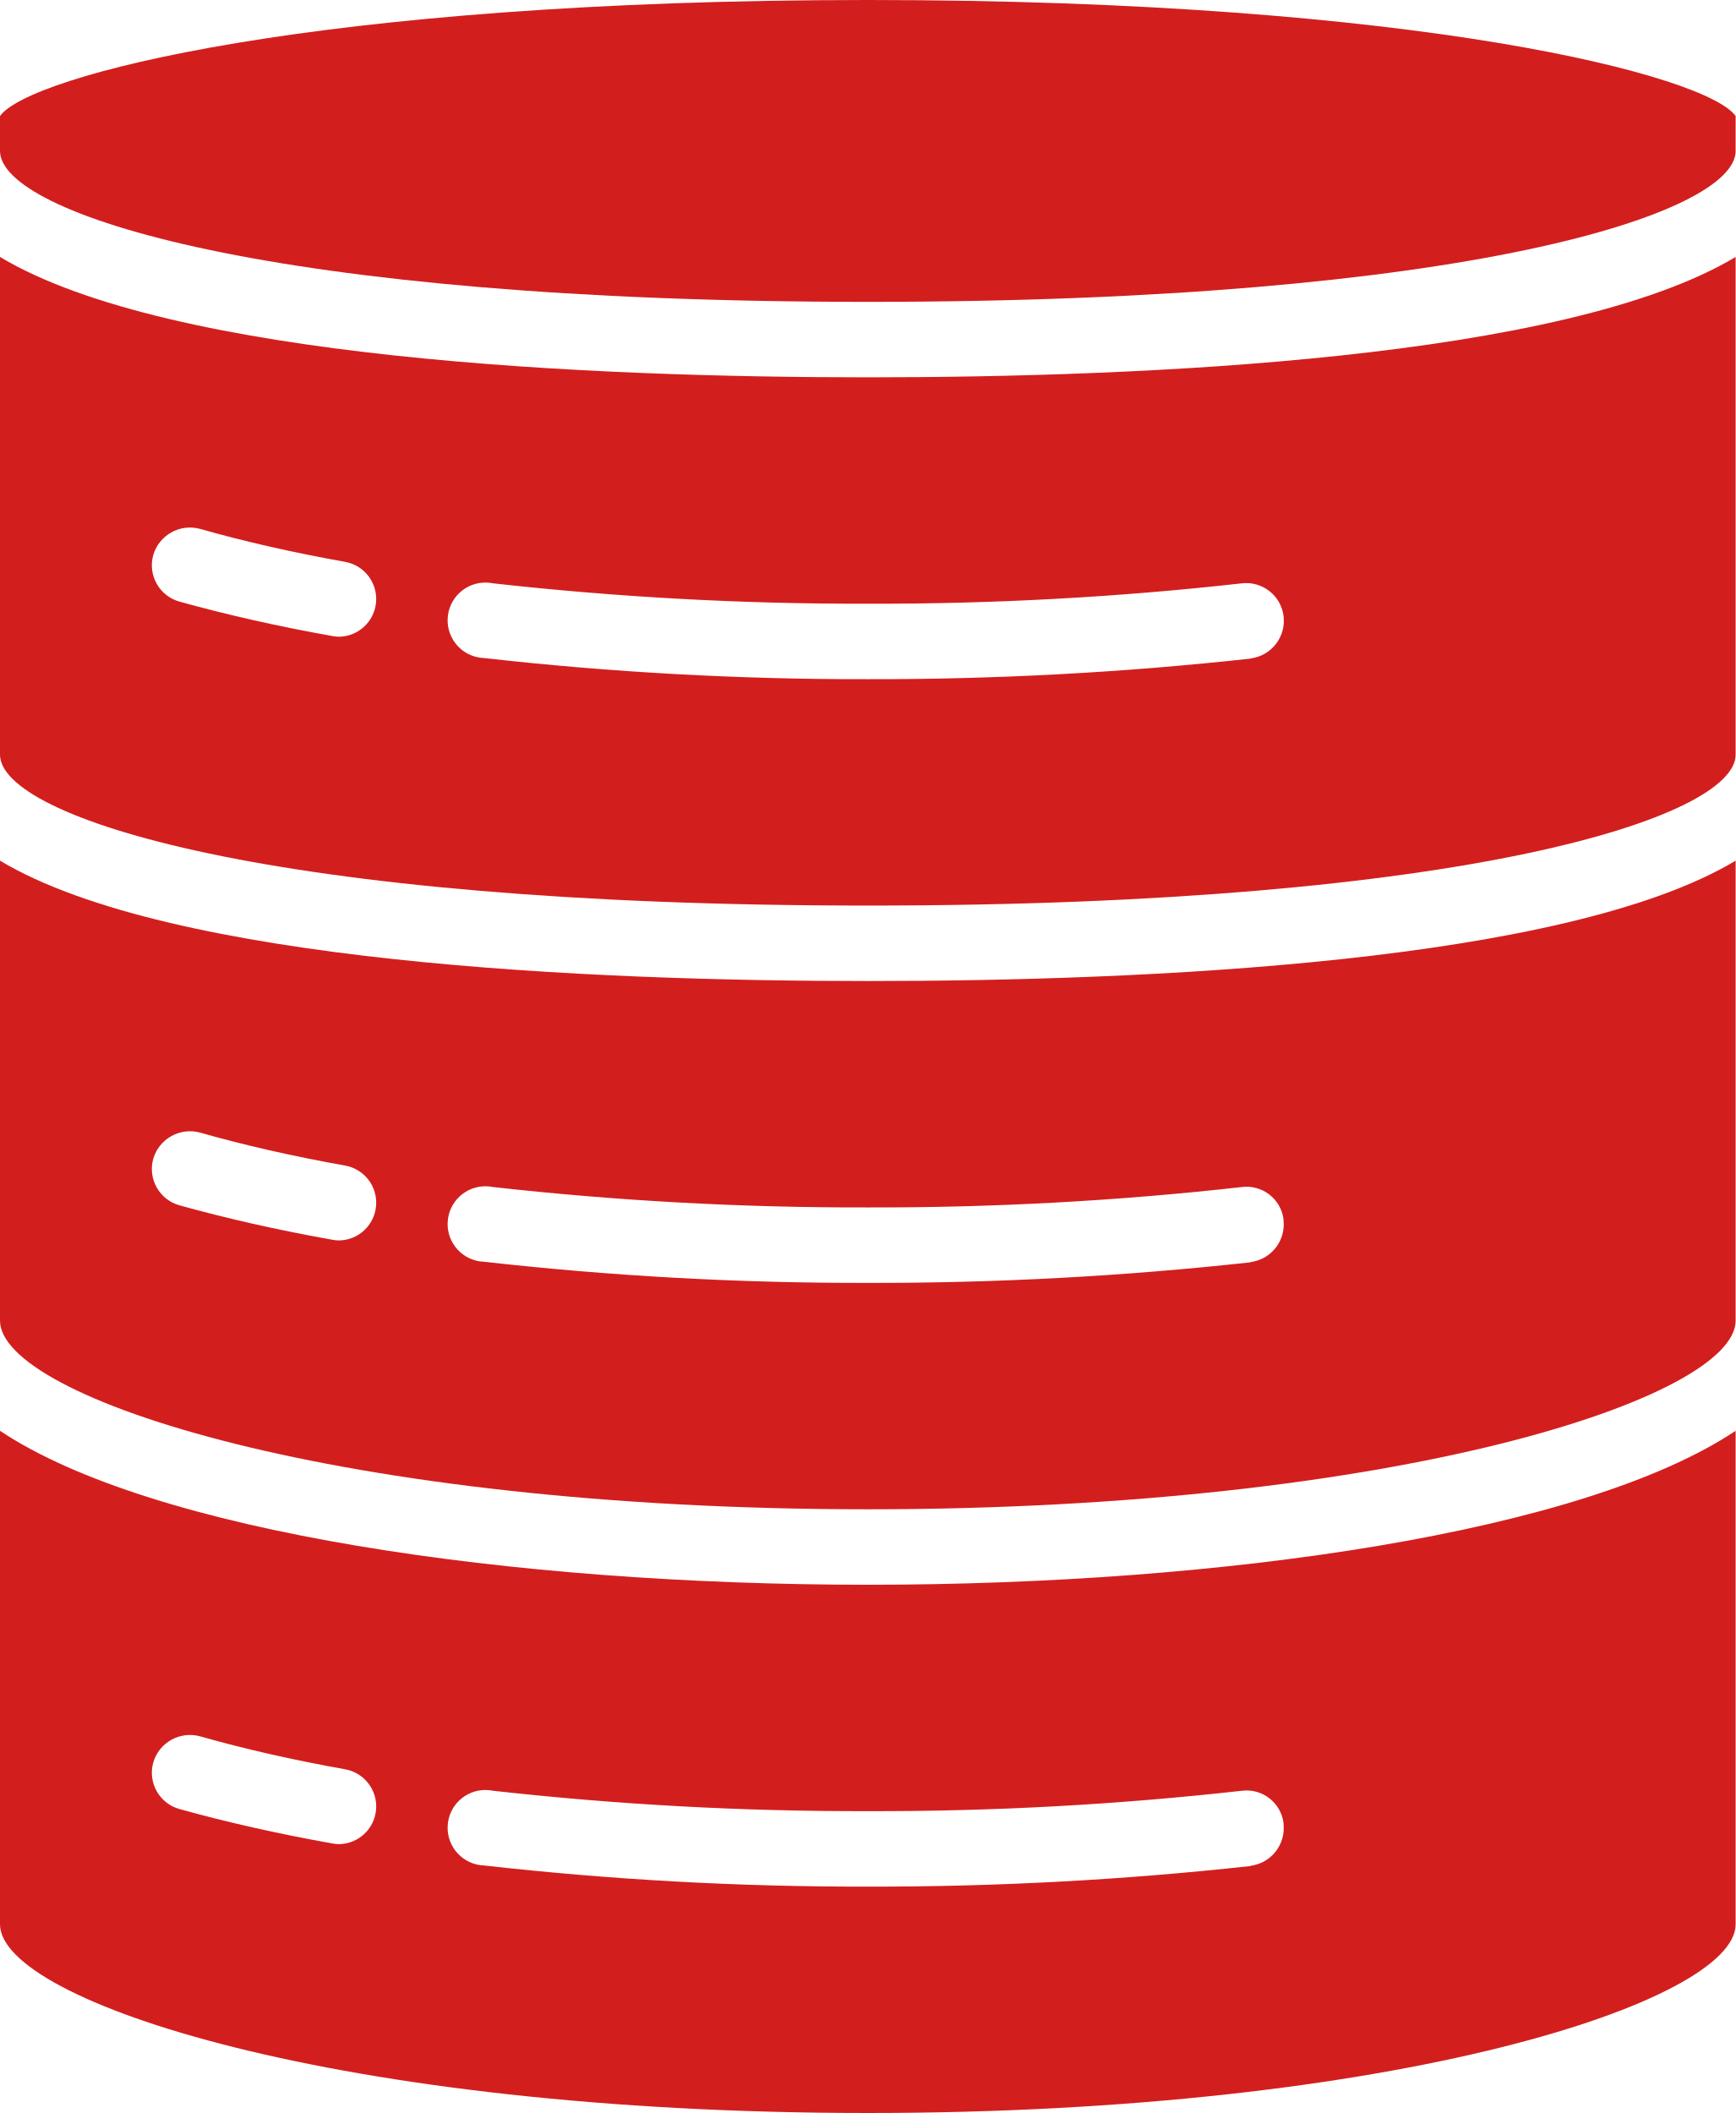
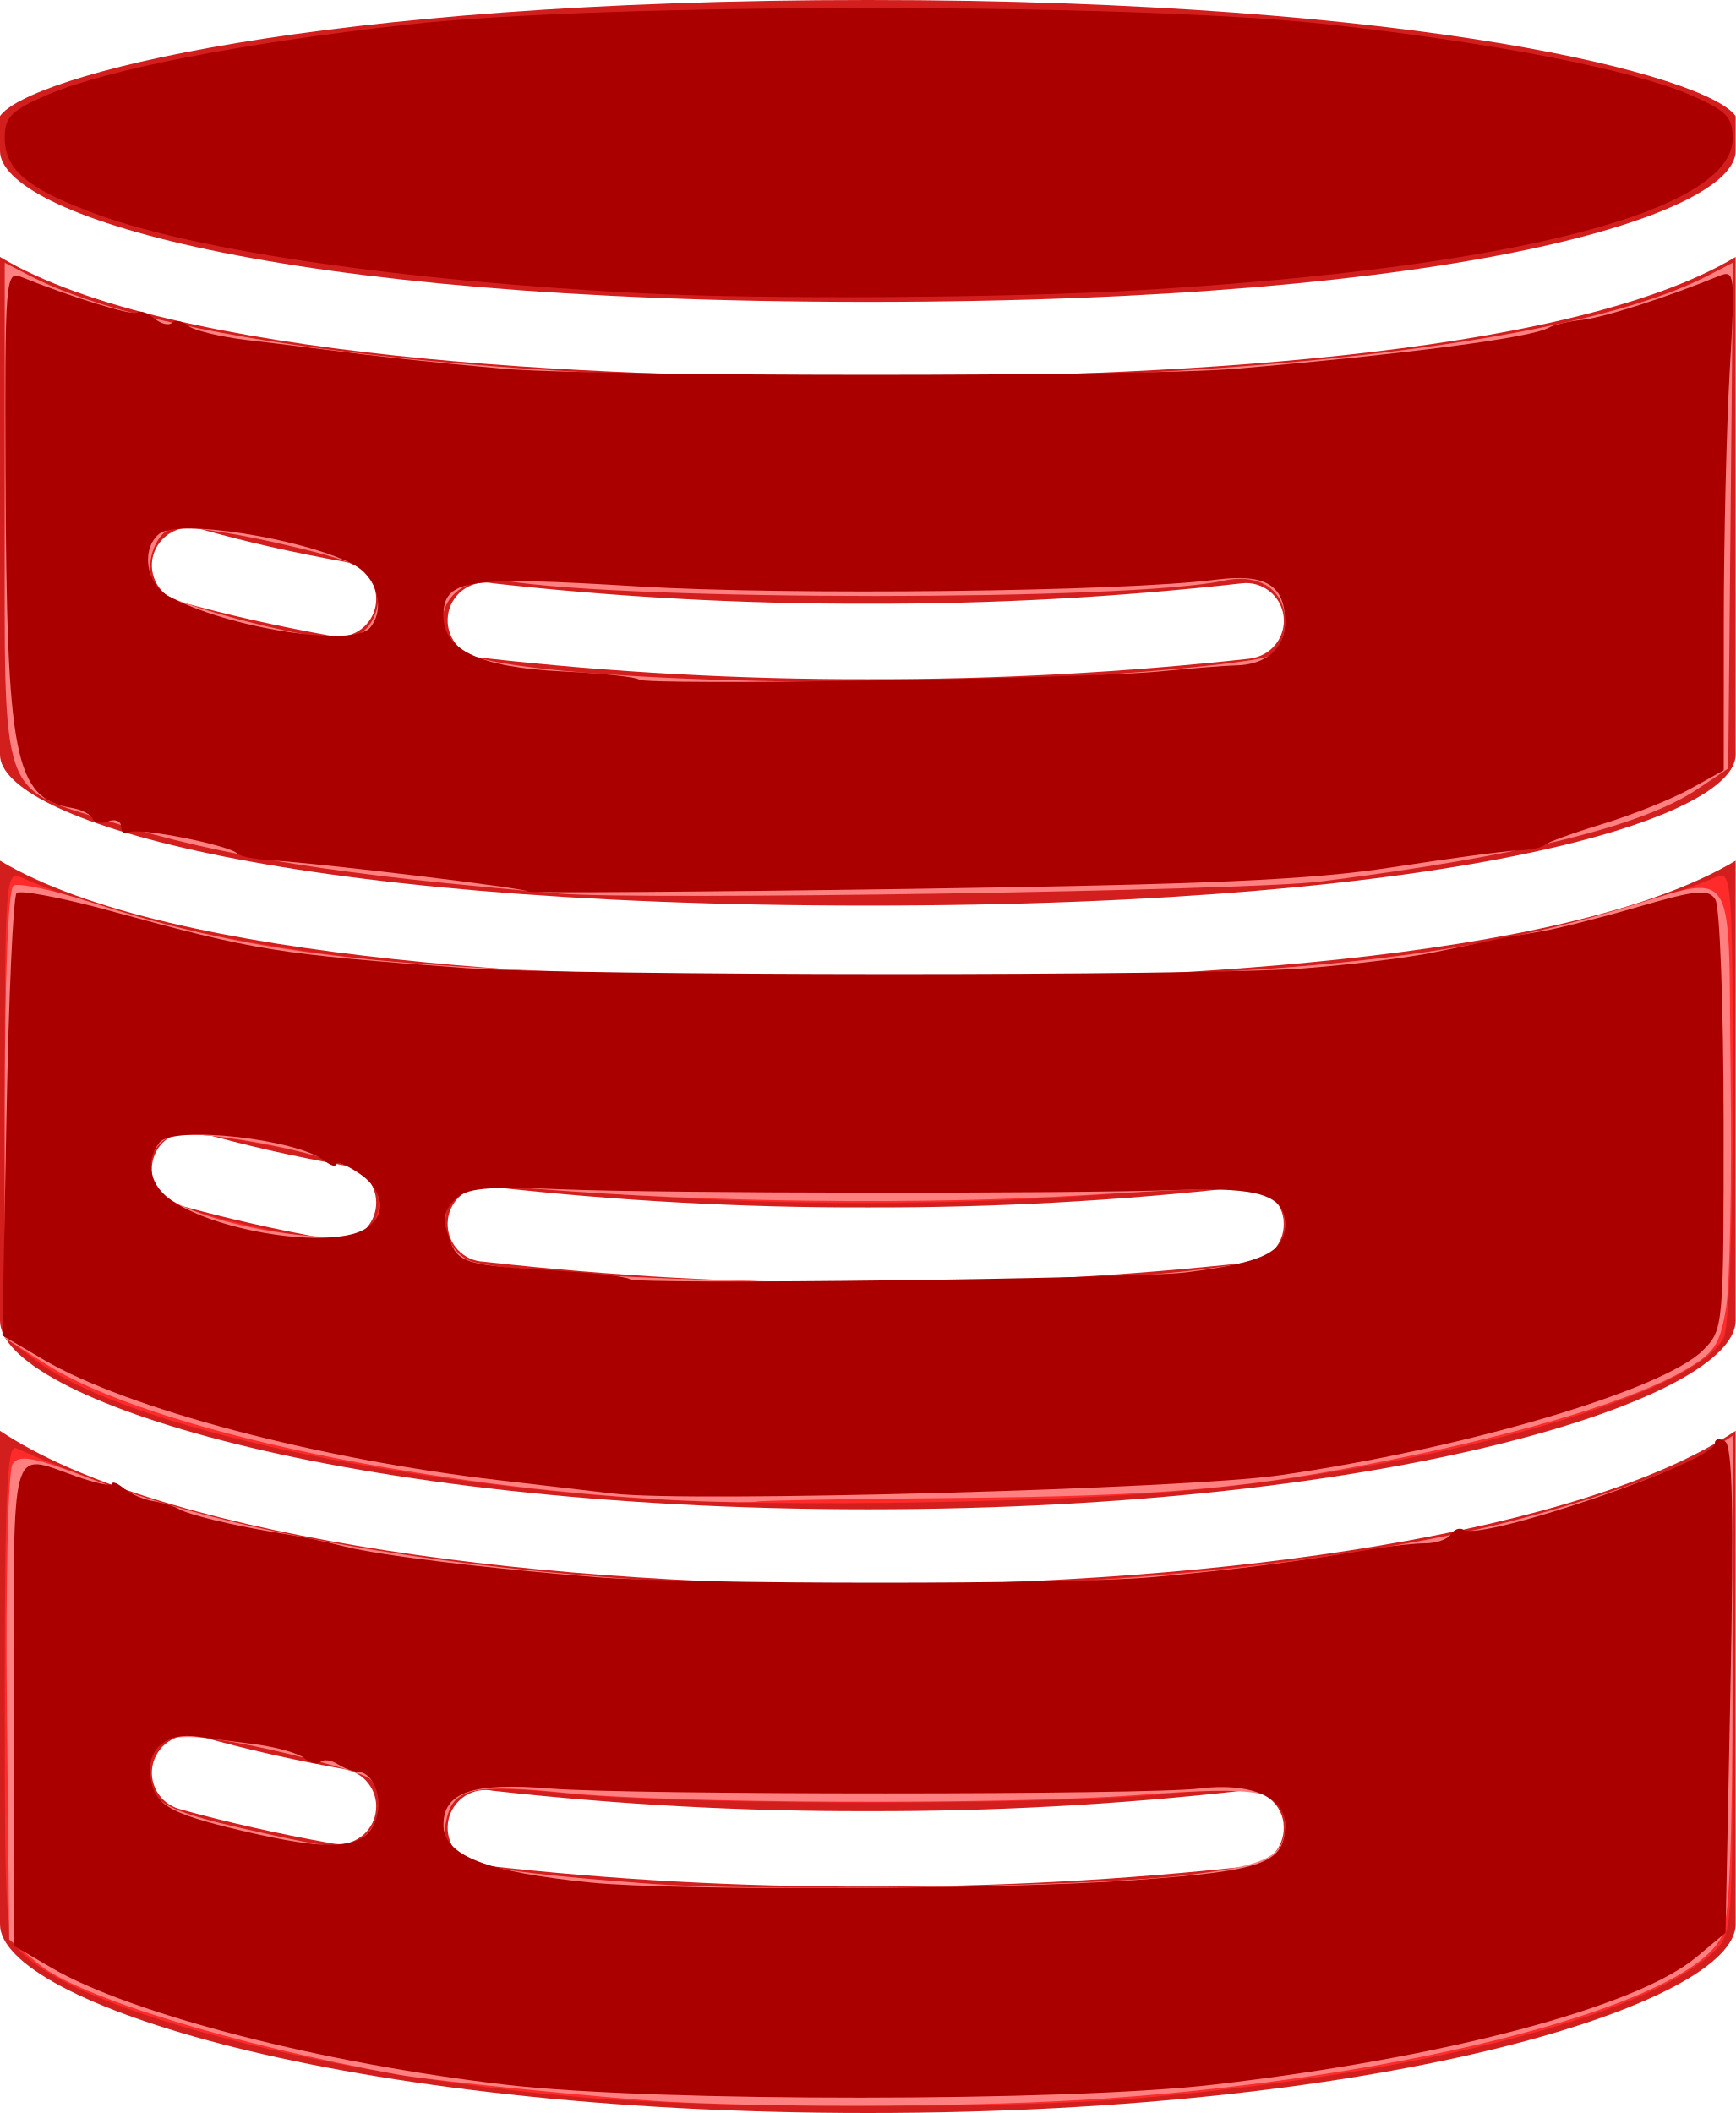
- <svg xmlns="http://www.w3.org/2000/svg" id="Layer_1" data-name="Layer 1" viewBox="0 0 368 448">
-   <defs>
-     <style>.cls-1{fill:#d31e1e;}</style>
-   </defs>
+ <svg xmlns="http://www.w3.org/2000/svg" id="Layer_1" data-name="Layer 1" viewBox="0 0 368 448" version="1.1">
+   <defs id="defs3999" />
  <g id="Layer_1-2" data-name="Layer 1-2">
    <g id="Database-3">
-       <path class="cls-1" d="M184,208c-58.4,0-147.84-3.84-184-25.52V280c0,16.32,71.68,40,184,40s184-23.68,184-40V182.48C331.84,204.16,242.4,208,184,208ZM71.84,263a8.7,8.7,0,0,1-1.44-.16c-11.68-2.08-22.56-4.56-32.32-7.28a8,8,0,0,1-5.6-9.83h0a8.12,8.12,0,0,1,9.92-5.6c9.28,2.64,19.6,5,30.8,7A8,8,0,0,1,71.84,263Zm193.28,4.64A730.37,730.37,0,0,1,184,272a713.44,713.44,0,0,1-81.36-4.48,8,8,0,0,1,.54-16,7.1,7.1,0,0,1,1.3.15A699.48,699.48,0,0,0,184,256a695.27,695.27,0,0,0,79.28-4.32,7.91,7.91,0,0,1,8.86,6.83h0v.2a8.06,8.06,0,0,1-7,8.88Z" />
-       <path class="cls-1" d="M184,80C125.6,80,36.16,76.16,0,54.48V160c0,13.28,57.12,32,184,32s184-18.72,184-32V54.48C331.84,76.16,242.4,80,184,80ZM71.84,135a8.7,8.7,0,0,1-1.44-.16c-11.68-2.08-22.56-4.56-32.32-7.28a8,8,0,0,1-5.6-9.83h0a8.12,8.12,0,0,1,9.92-5.6c9.28,2.64,19.6,5,30.8,7A8,8,0,0,1,71.84,135Zm193.28,4.64A730.37,730.37,0,0,1,184,144a713.44,713.44,0,0,1-81.36-4.48,8,8,0,1,1,.54-16,7.1,7.1,0,0,1,1.3.15A699.48,699.48,0,0,0,184,128a695.27,695.27,0,0,0,79.28-4.32,8,8,0,0,1,8.88,7h0a8.06,8.06,0,0,1-7,8.92Z" />
-       <path class="cls-1" d="M184,336c-75.52,0-151.76-11.12-184-32.64V408c0,16.32,71.68,40,184,40s184-23.68,184-40V303.36C335.76,324.88,259.52,336,184,336ZM71.84,391a8.7,8.7,0,0,1-1.44-.16c-11.68-2.08-22.56-4.56-32.32-7.28a8,8,0,0,1-5.6-9.83h0a8.12,8.12,0,0,1,9.92-5.6c9.28,2.64,19.6,5,30.8,7A8,8,0,0,1,71.84,391Zm193.28,4.64A730.37,730.37,0,0,1,184,400a713.44,713.44,0,0,1-81.36-4.48,8,8,0,0,1,.54-16,7.1,7.1,0,0,1,1.3.15A699.48,699.48,0,0,0,184,384a695.27,695.27,0,0,0,79.28-4.32,7.91,7.91,0,0,1,8.86,6.83h0v.2a8.06,8.06,0,0,1-7,8.88Z" />
-       <path class="cls-1" d="M0,24.61V32C0,45.29,57.09,64,184,64S368,45.29,368,32V24.61C362.07,16.12,301.43,0,184,0S5.93,16.12,0,24.61Z" />
+       <path d="M184,208c-58.4,0-147.84-3.84-184-25.52V280c0,16.32,71.68,40,184,40s184-23.68,184-40V182.48C331.84,204.16,242.4,208,184,208ZM71.84,263a8.7,8.7,0,0,1-1.44-.16c-11.68-2.08-22.56-4.56-32.32-7.28a8,8,0,0,1-5.6-9.83h0a8.12,8.12,0,0,1,9.92-5.6c9.28,2.64,19.6,5,30.8,7A8,8,0,0,1,71.84,263Zm193.28,4.64A730.37,730.37,0,0,1,184,272a713.44,713.44,0,0,1-81.36-4.48,8,8,0,0,1,.54-16,7.1,7.1,0,0,1,1.3.15A699.48,699.48,0,0,0,184,256a695.27,695.27,0,0,0,79.28-4.32,7.91,7.91,0,0,1,8.86,6.83h0v.2a8.06,8.06,0,0,1-7,8.88Z" style="fill:#d31e1e" id="path3986" />
+       <path d="M184,80C125.6,80,36.16,76.16,0,54.48V160c0,13.28,57.12,32,184,32s184-18.72,184-32V54.48C331.84,76.16,242.4,80,184,80ZM71.84,135a8.7,8.7,0,0,1-1.44-.16c-11.68-2.08-22.56-4.56-32.32-7.28a8,8,0,0,1-5.6-9.83h0a8.12,8.12,0,0,1,9.92-5.6c9.28,2.64,19.6,5,30.8,7A8,8,0,0,1,71.84,135Zm193.28,4.64A730.37,730.37,0,0,1,184,144a713.44,713.44,0,0,1-81.36-4.48,8,8,0,1,1,.54-16,7.1,7.1,0,0,1,1.3.15A699.48,699.48,0,0,0,184,128a695.27,695.27,0,0,0,79.28-4.32,8,8,0,0,1,8.88,7h0a8.06,8.06,0,0,1-7,8.92Z" style="fill:#d31e1e" id="path3988" />
+       <path d="M184,336c-75.52,0-151.76-11.12-184-32.64V408c0,16.32,71.68,40,184,40s184-23.68,184-40V303.36C335.76,324.88,259.52,336,184,336ZM71.84,391a8.7,8.7,0,0,1-1.44-.16c-11.68-2.08-22.56-4.56-32.32-7.28a8,8,0,0,1-5.6-9.83h0a8.12,8.12,0,0,1,9.92-5.6c9.28,2.64,19.6,5,30.8,7A8,8,0,0,1,71.84,391Zm193.28,4.64A730.37,730.37,0,0,1,184,400a713.44,713.44,0,0,1-81.36-4.48,8,8,0,0,1,.54-16,7.1,7.1,0,0,1,1.3.15A699.48,699.48,0,0,0,184,384a695.27,695.27,0,0,0,79.28-4.32,7.91,7.91,0,0,1,8.86,6.83h0v.2a8.06,8.06,0,0,1-7,8.88Z" style="fill:#d31e1e" id="path3990" />
+       <path d="M0,24.61V32C0,45.29,57.09,64,184,64S368,45.29,368,32V24.61C362.07,16.12,301.43,0,184,0S5.93,16.12,0,24.61Z" style="fill:#d31e1e" id="path3992" />
    </g>
  </g>
+   <path style="fill:#ff2a2a;stroke-width:1.898" d="M 123.444,444.68 C 69.192,439.939 18.559,427.001 5.07,414.434 c -3.966,-3.695 -4.066,-5.076 -4.066,-56.121 0,-41.158 0.507,-52.109 2.373,-51.288 36.56,16.1 70.95,23.54 128.61,27.822 87.787,6.519 193.762,-5.782 229.22,-26.607 l 6.169,-3.623 v 52.758 c 0,52.287 -0.038,52.793 -4.271,56.671 -14.952,13.699 -62.731,25.778 -121.966,30.833 -26.716,2.28 -90.572,2.173 -117.695,-0.198 z m 106.716,-45.423 c 36.416,-2.206 42.301,-3.899 42.301,-12.169 0,-7.426 -5.008,-8.718 -25.918,-6.685 -24.223,2.356 -100.627,2.342 -124.952,-0.023 -21.751,-2.115 -25.22,-1.476 -26.829,4.938 -2.444,9.739 2.951,11.523 42.371,14.007 34.488,2.173 56.293,2.158 93.027,-0.068 z M 77.749,388.827 c 3.635,-3.635 3.859,-9.113 0.487,-11.911 -1.373,-1.139 -11.184,-3.921 -21.803,-6.182 -21.004,-4.472 -25.057,-3.673 -25.057,4.941 0,6.109 3.126,8.003 20.087,12.169 18.699,4.593 22.533,4.736 26.286,0.984 z" id="path4003" />
+   <path style="fill:#ff2a2a;stroke-width:1.898" d="M 137.326,317.802 C 78.422,313.912 25.069,301.769 7.284,288.204 l -6.281,-4.791 v -49.462 c 0,-46.399 0.206,-49.372 3.322,-47.999 35.311,15.554 90.847,22.35 181.763,22.242 89.184,-0.106 140.153,-6.497 177.966,-22.315 3.113,-1.302 3.322,1.622 3.322,46.396 0,29.383 -0.759,49.203 -1.97,51.466 -6.362,11.888 -58.304,26.857 -111.248,32.06 -28.3,2.781 -89.217,3.825 -116.832,2.001 z m 108.547,-47.642 c 12,-1.124 22.892,-2.934 24.203,-4.023 3.268,-2.712 2.999,-10.03 -0.475,-12.913 -2.264,-1.879 -8.884,-1.924 -31.797,-0.219 -36.797,2.739 -72.387,2.735 -109.294,-0.012 -25.659,-1.91 -29.45,-1.818 -32.043,0.775 -4.04,4.04 -1.767,12.376 3.754,13.762 17.582,4.413 108.996,6.064 145.651,2.63 z M 80.359,255.626 c 0.953,-6.318 -3.827,-8.944 -23.228,-12.758 -19.619,-3.858 -24.341,-3.126 -25.29,3.916 -0.894,6.634 2.867,8.924 21.665,13.197 20.211,4.594 25.637,3.714 26.854,-4.355 z" id="path4005" />
+   <path style="fill:#ff8080;stroke-width:1.898" d="M 118.698,189.454 C 72.382,185.645 46.565,181.538 23.856,174.364 -0.456,166.684 1.003,170.868 1.003,108.84 V 55.713 l 5.517,2.853 C 32.876,72.195 99.826,80.446 184.19,80.464 c 83.681,0.017 151.451,-8.34 177.699,-21.913 l 5.547,-2.868 -0.504,53.617 -0.504,53.617 -6.479,4.365 c -11.725,7.9 -37.641,14.261 -79.894,19.612 -15.529,1.966 -143.824,4.003 -161.356,2.562 z m 116.926,-46.511 c 16.606,-1.148 31.688,-2.887 33.515,-3.863 2.004,-1.071 3.322,-3.982 3.322,-7.337 0,-6.643 -5.417,-10.263 -12.925,-8.639 -20.007,4.329 -125.934,4.342 -152.443,0.02 -11.594,-1.891 -17.994,9.107 -8.801,15.124 8.692,5.689 85.162,8.303 137.332,4.696 z M 78.962,131.502 c 1.468,-2.742 1.566,-5.342 0.306,-8.107 -1.484,-3.257 -5.64,-4.924 -20.81,-8.345 -10.426,-2.351 -20.365,-3.734 -22.086,-3.074 -4.338,1.665 -6.136,9.947 -2.869,13.213 2.808,2.806 29.62,9.984 38.145,10.211 3.405,0.091 5.886,-1.232 7.314,-3.899 z" id="path4007" />
+   <path style="fill:#ff8080;stroke-width:1.898" d="M 148.122,318.28 C 93.066,316.124 31.931,303.304 9.811,289.276 L 1.003,283.69 v -47.387 c 0,-29.122 0.722,-47.834 1.873,-48.545 1.03,-0.637 8.505,0.98 16.61,3.592 35.756,11.525 63.375,14.498 146.232,15.738 91.906,1.376 136.716,-2.146 176.053,-13.838 27.356,-8.131 24.573,-11.986 25.168,34.867 0.282,22.207 -0.162,44.399 -0.987,49.317 -1.306,7.789 -2.473,9.497 -9.055,13.255 -10.58,6.041 -32.413,12.741 -59.973,18.403 -32.002,6.575 -49.042,8.095 -95.52,8.521 -21.854,0.2 -40.22,0.532 -40.814,0.738 -0.594,0.206 -6.205,0.173 -12.469,-0.072 z m 95.558,-48 c 24.095,-2.133 28.781,-3.799 28.781,-10.236 0,-8.67 -2.555,-9.074 -42.075,-6.664 -34.388,2.098 -80.585,1.577 -116.471,-1.313 -12.719,-1.024 -15.642,-0.721 -17.771,1.844 -3.705,4.465 -1.159,12.305 4.453,13.713 16.629,4.174 106.984,5.85 143.082,2.655 z M 78.454,260.447 c 3.563,-3.563 2.685,-8.761 -1.993,-11.793 -6.851,-4.441 -36.938,-9.985 -40.858,-7.528 -5.101,3.197 -5.103,9.547 -0.005,12.888 9.892,6.482 38.511,10.777 42.856,6.433 z" id="path4009" />
+   <path style="fill:#ff8080;stroke-width:1.898" d="M 141.478,445.599 C 129.493,444.956 91.541,441.151 84.624,439.898 49.69,433.572 16.531,423.379 8.157,416.392 L 1.953,411.215 1.456,362.123 c -0.273,-27.001 0.267,-50.261 1.2,-51.689 1.387,-2.124 4.416,-1.558 16.632,3.111 66.013,25.23 198.311,30.541 289.772,11.633 20.095,-4.154 46.115,-12.782 53.866,-17.86 l 4.45,-2.916 -0.028,50.823 c -0.02,36.914 -0.679,52.11 -2.407,55.525 -7.25,14.327 -65.819,29.665 -130.446,34.16 -25.259,1.757 -67.306,2.069 -93.017,0.69 z m 109.836,-47.999 c 17.349,-2.049 21.147,-3.971 21.147,-10.701 0,-7.348 -4.736,-8.298 -31.448,-6.306 -28.112,2.096 -98.864,1.81 -121.366,-0.491 -18.822,-1.924 -23.326,-0.997 -24.861,5.118 -2.399,9.557 1.989,11.022 42.378,14.148 23.277,1.801 93.076,0.72 114.149,-1.768 z M 77.749,388.827 c 3.585,-3.585 3.873,-9.125 0.61,-11.746 -1.305,-1.048 -10.649,-3.774 -20.765,-6.057 -20.396,-4.603 -26.218,-3.607 -26.218,4.485 0,6.419 3.349,8.383 21.141,12.398 19.97,4.507 21.587,4.566 25.232,0.92 z" id="path4011" />
+   <path style="fill:#aa0000;stroke-width:1.898" d="M 135.783,62.161 C 85.82,59.576 42.1,53.256 20.872,45.551 5.901,40.116 1.003,36.08 1.003,29.173 c 0,-4.361 1.42,-5.778 9.1,-9.082 12.447,-5.355 41.155,-10.954 76.324,-14.888 41.685,-4.662 153.841,-4.662 195.525,0 35.169,3.934 63.877,9.534 76.324,14.888 7.778,3.346 9.1,4.689 9.1,9.246 0,15.479 -46.663,27.455 -125.288,32.158 -28.51,1.705 -79.978,2.027 -106.305,0.665 z" id="path4013" />
+   <path style="fill:#aa0000;stroke-width:1.898" d="m 112.055,189.012 c -0.704,-0.708 -43.866,-5.944 -54.102,-6.563 -3.654,-0.221 -7.071,-0.872 -7.593,-1.447 -1.637,-1.804 -21.138,-5.664 -22.951,-4.544 -0.95,0.587 -1.727,0.071 -1.727,-1.146 0,-1.217 -1.226,-1.743 -2.725,-1.168 -1.499,0.575 -2.994,0.318 -3.322,-0.572 -0.328,-0.89 -2.306,-1.91 -4.394,-2.266 C 3.027,169.22 1.394,160.92 1.164,99.743 1.014,60.04 1.218,57.389 4.325,58.649 c 10.713,4.344 24.009,8.429 24.815,7.623 0.516,-0.516 2.105,0.031 3.531,1.215 1.426,1.184 3.135,1.611 3.797,0.949 0.662,-0.662 2.191,-0.383 3.399,0.619 1.207,1.002 6.839,2.37 12.514,3.04 5.675,0.67 12.881,1.553 16.013,1.964 11.359,1.488 23.081,2.752 37.966,4.097 19.263,1.74 135.501,1.763 155.661,0.032 36.181,-3.108 62.831,-6.606 66.355,-8.711 0.997,-0.595 4.202,-1.344 7.121,-1.664 4.655,-0.51 17.833,-4.736 28.866,-9.259 3.491,-1.431 3.583,-0.656 2.381,20.189 -0.687,11.923 -1.253,35.829 -1.258,53.124 l -0.009,31.447 -7.119,3.946 c -3.915,2.17 -12.244,5.508 -18.508,7.416 -6.264,1.909 -11.817,3.921 -12.339,4.472 -0.522,0.55 -3.085,1.075 -5.695,1.165 -2.61,0.09 -14.569,1.694 -26.576,3.565 -17.189,2.678 -38.917,3.652 -102.196,4.582 -44.201,0.65 -80.646,0.898 -80.99,0.553 z m 133.83,-46.654 c 6.786,-0.672 13.97,-1.243 15.964,-1.269 6.599,-0.084 10.613,-3.556 10.613,-9.182 0,-7.864 -4.083,-10.358 -14.727,-8.996 -19.924,2.548 -90.62,3.363 -122.559,1.413 -36.514,-2.229 -41.155,-1.516 -41.155,6.317 0,7.213 7.861,10.867 25.195,11.71 8.395,0.408 15.709,1.187 16.252,1.73 1.303,1.303 94.565,-0.153 110.417,-1.724 z M 78.493,133.045 c 3.298,-4.076 1.478,-10.754 -3.655,-13.415 -10.612,-5.501 -37.151,-9.665 -41.089,-6.447 -3.873,3.165 -2.801,10.599 1.898,13.16 12.582,6.858 39.334,11.042 42.846,6.702 z" id="path4015" />
+   <path style="fill:#aa0000;stroke-width:1.898" d="m 130.088,316.679 c -3.654,-0.431 -14.59,-1.71 -24.302,-2.841 C 67.36,309.363 27.021,298.694 9.333,288.328 L 0.513,283.159 1.369,236.897 c 0.471,-25.444 1.438,-46.845 2.15,-47.557 0.712,-0.712 9.62,0.983 19.796,3.765 31.187,8.528 34.976,9.138 75.451,12.151 22.201,1.653 156.409,1.705 177.53,0.07 9.94,-0.77 22.326,-2.28 27.525,-3.356 5.199,-1.076 11.162,-2.315 13.25,-2.754 2.088,-0.439 6.456,-1.223 9.707,-1.742 3.25,-0.519 12.503,-2.86 20.561,-5.201 12.469,-3.623 14.906,-3.853 16.366,-1.547 0.943,1.491 1.728,22.61 1.744,46.932 0.029,43.702 -0.023,44.274 -4.361,48.612 -8.456,8.456 -50.35,20.838 -89.711,26.514 -20.163,2.908 -125.133,5.801 -141.289,3.894 z m 121.492,-46.914 c 16.277,-2.065 20.881,-4.3 20.881,-10.137 0,-6.221 -5.393,-7.955 -22.785,-7.327 -23.15,0.836 -109.454,0.739 -130.638,-0.148 -16.141,-0.675 -20.124,-0.288 -22.611,2.2 -2.299,2.299 -2.596,4.224 -1.244,8.069 1.933,5.499 3.105,5.842 24.305,7.109 7.22,0.431 13.536,1.193 14.035,1.691 1.221,1.221 107.263,-0.087 118.057,-1.456 z M 77.06,260.76 c 5.091,-2.725 4.589,-8.387 -1.074,-12.098 -2.61,-1.71 -4.746,-2.558 -4.746,-1.884 0,0.674 -1.068,0.384 -2.373,-0.644 -5.907,-4.653 -32.134,-7.568 -35.037,-3.894 -3.235,4.093 -2.075,9.256 2.795,12.447 10.076,6.602 33.01,10.046 40.435,6.073 z" id="path4017" />
+   <path style="fill:#aa0000;stroke-width:1.898" d="M 107.722,442.06 C 68.843,437.597 27.828,427.075 10.969,417.239 l -8.068,-4.707 v -51.174 c 0,-56.684 -0.903,-53.334 13.049,-48.411 4.308,1.52 7.832,2.269 7.832,1.666 0,-0.604 1.135,-0.156 2.522,0.996 1.387,1.151 4.163,2.348 6.169,2.66 2.006,0.312 4.502,1.083 5.546,1.713 1.907,1.151 11.097,3.384 19.932,4.843 6.786,1.121 9.808,1.736 15.186,3.088 7.516,1.891 30.074,4.637 53.153,6.471 19.616,1.559 100.31,1.579 117.695,0.029 17.591,-1.568 31.055,-3.288 47.458,-6.063 3.654,-0.618 8.524,-1.128 10.821,-1.132 2.297,-0.005 4.706,-0.864 5.352,-1.909 0.646,-1.045 1.849,-1.483 2.674,-0.973 3.987,2.464 53.289,-14.462 53.289,-18.295 0,-0.977 0.98,-1.171 2.177,-0.431 1.593,0.984 1.899,15.151 1.14,52.761 l -1.038,51.415 -6.136,5.123 c -12.792,10.68 -53.332,21.397 -102.448,27.083 -31.5,3.647 -118.039,3.687 -149.553,0.069 z m 132.468,-43.409 c 28.09,-2.029 32.271,-3.566 32.271,-11.866 0,-5.774 -7.479,-8.925 -18.034,-7.596 -11.002,1.385 -120.808,1.397 -137.768,0.014 -16.47,-1.342 -22.638,0.759 -22.638,7.711 0,6.492 8.995,10.004 31.349,12.24 17.792,1.78 87.436,1.474 114.82,-0.503 z M 79.421,386.535 c 2.096,-4.601 0.015,-10.826 -3.641,-10.889 -0.93,-0.016 -2.816,-0.742 -4.191,-1.614 -1.375,-0.872 -3.004,-1.079 -3.622,-0.462 -0.618,0.618 -2.166,0.257 -3.442,-0.802 -1.275,-1.058 -6.052,-2.394 -10.615,-2.967 -4.563,-0.573 -10.005,-1.291 -12.093,-1.595 -6.188,-0.901 -10.43,2.343 -9.991,7.641 0.552,6.674 3.358,8.471 19.08,12.216 18.958,4.516 25.931,4.142 28.515,-1.528 z" id="path4019" />
</svg>
